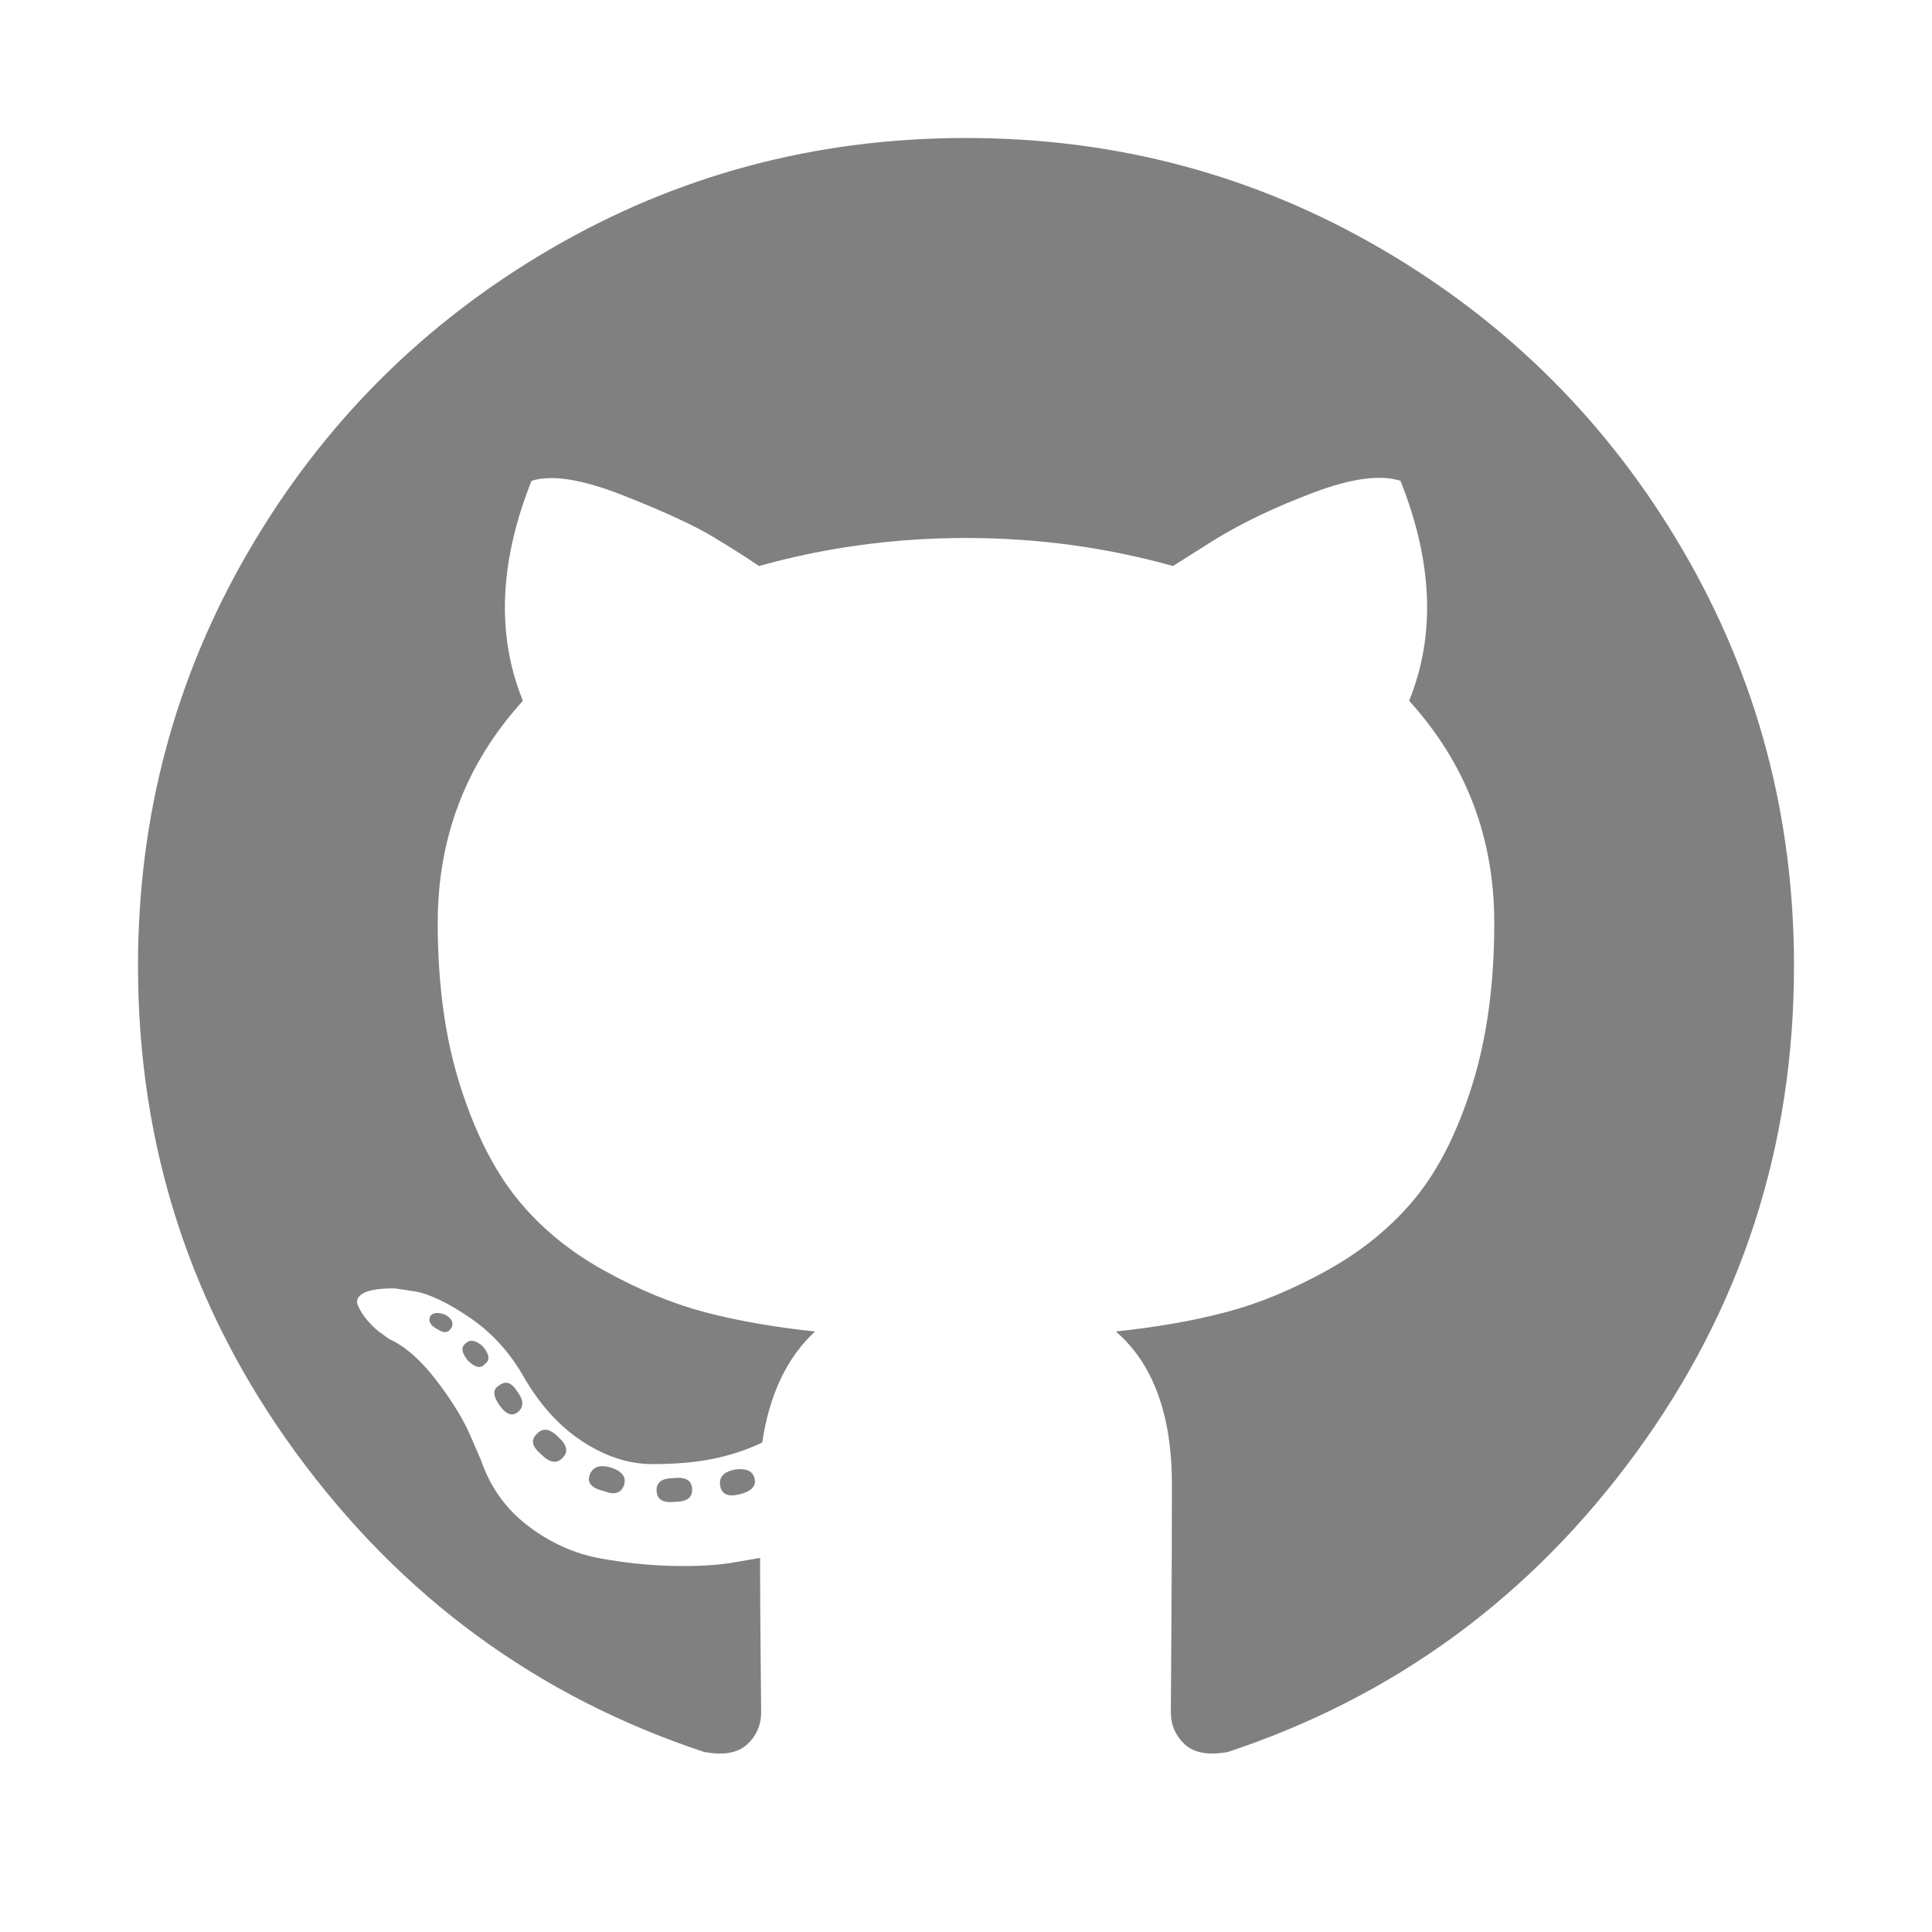
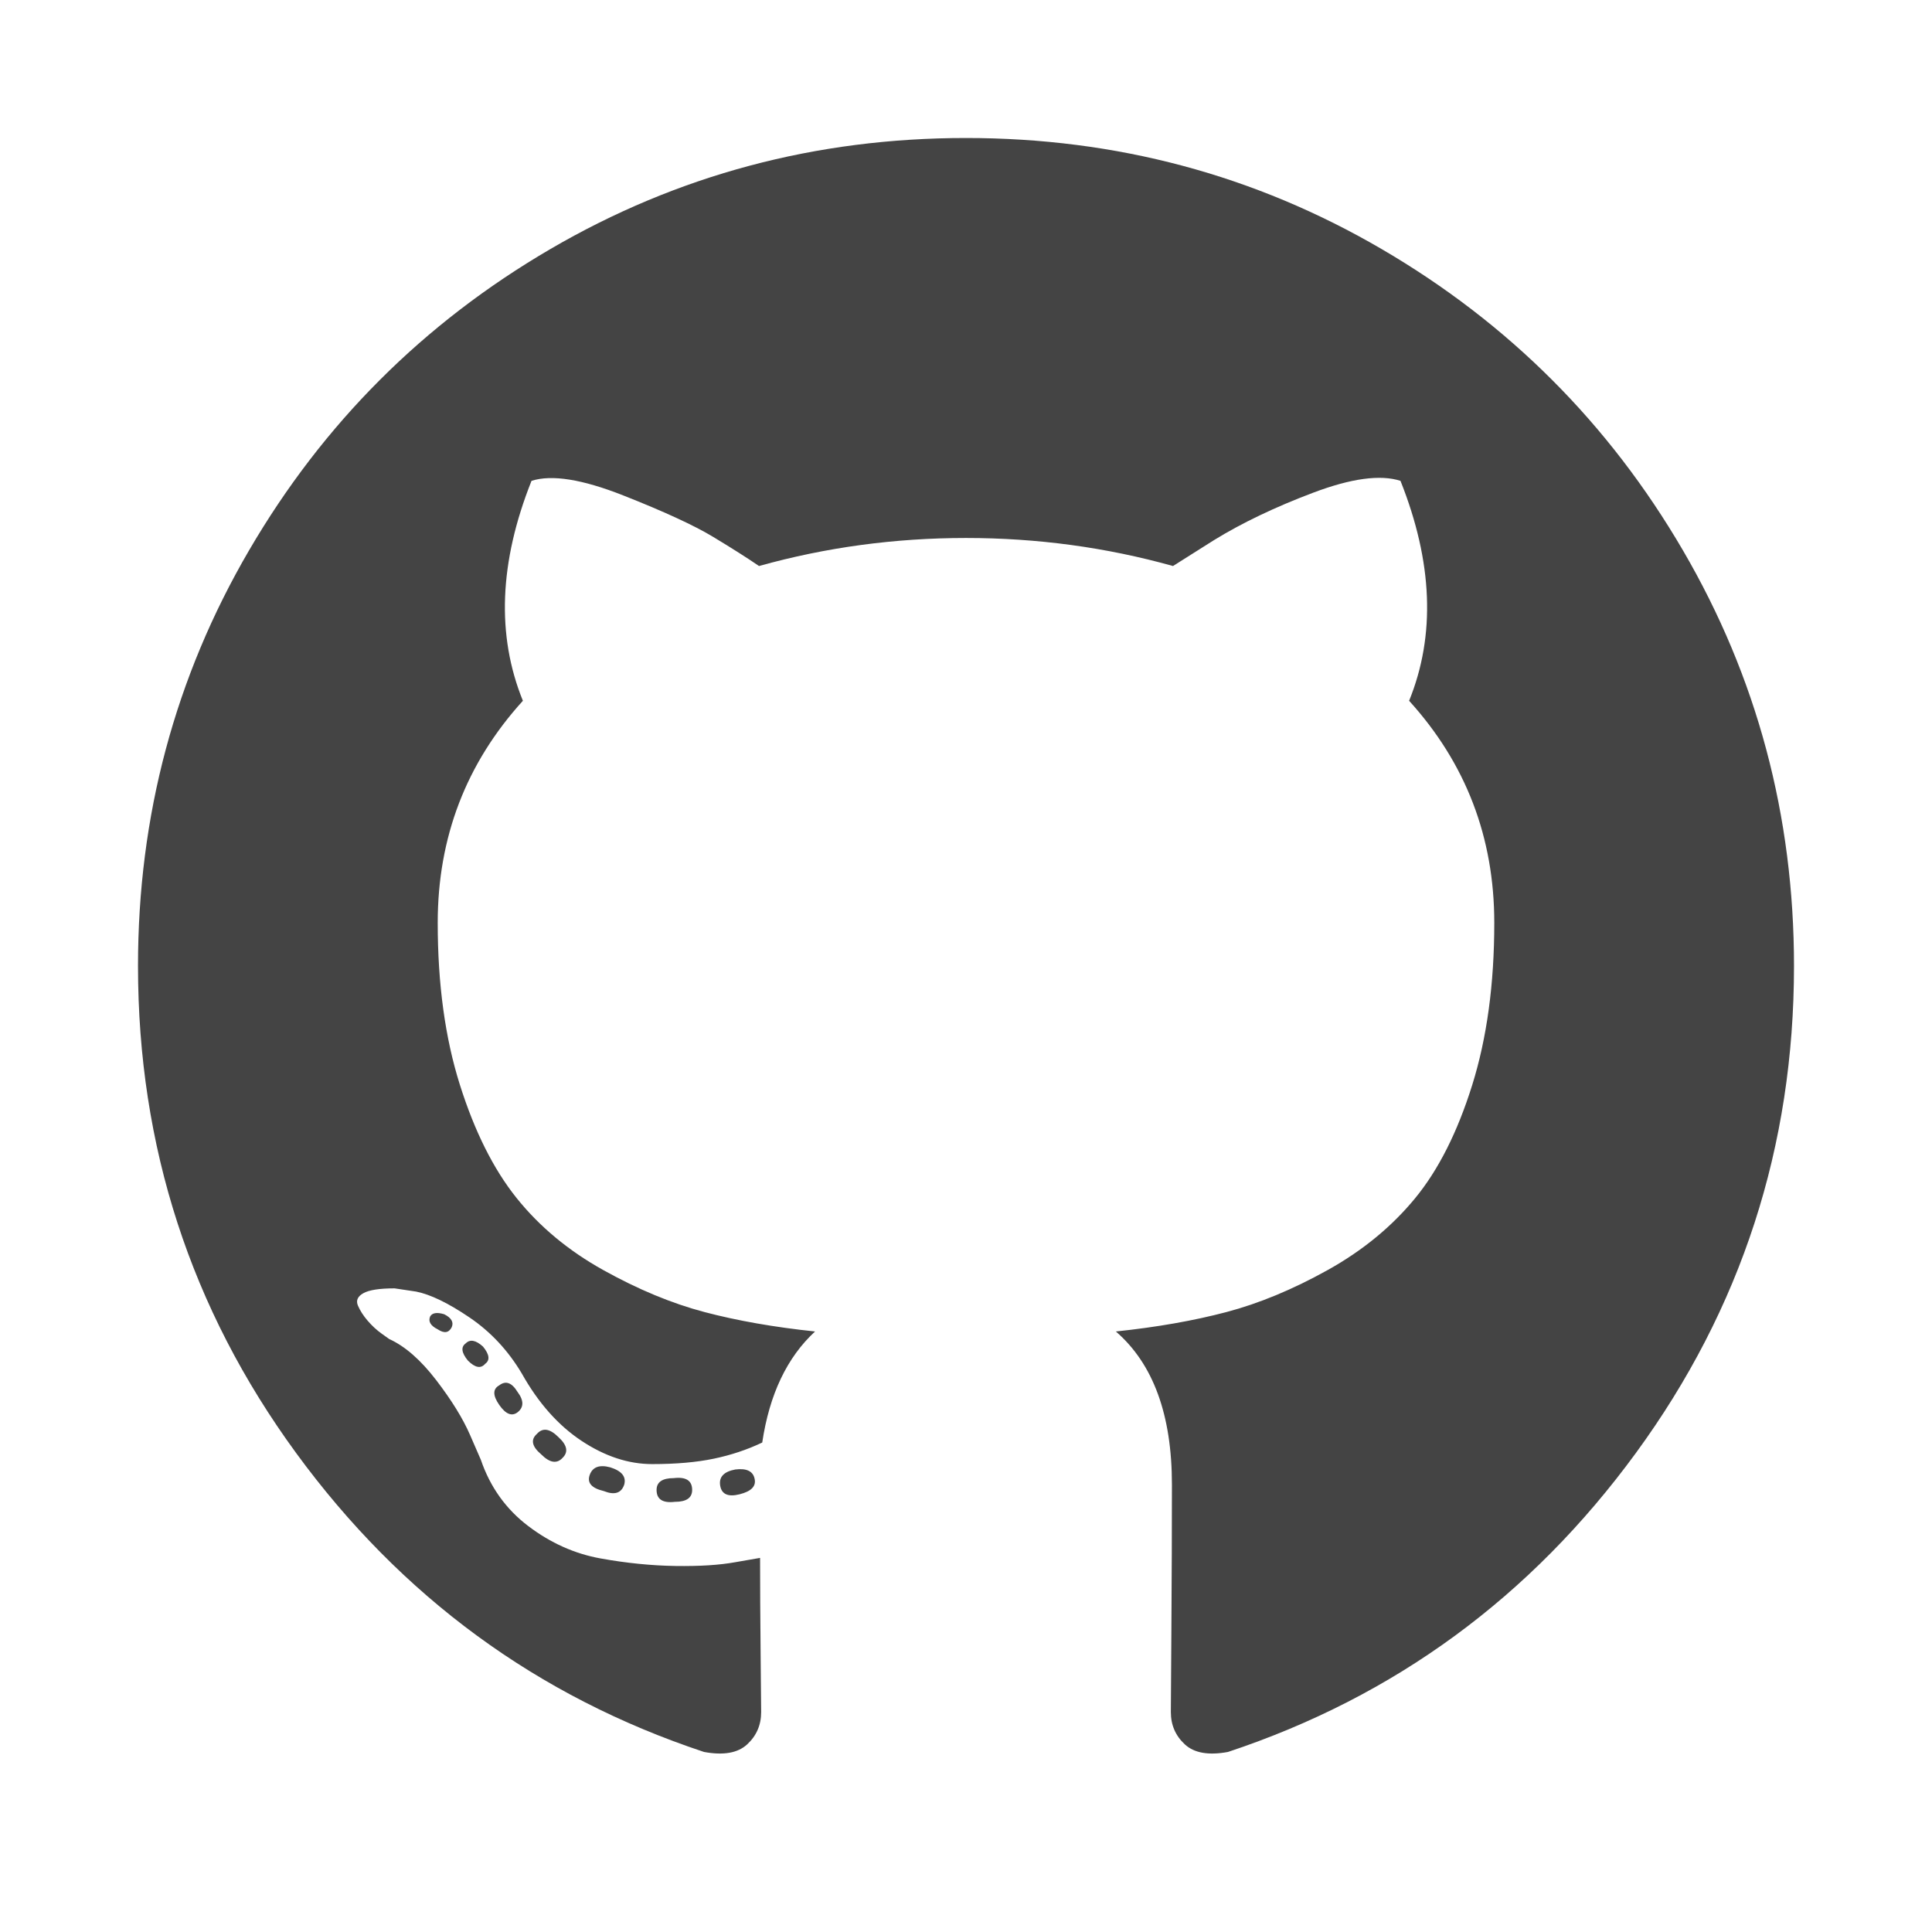
<svg xmlns="http://www.w3.org/2000/svg" width="1792" height="1792" viewBox="0 0 1792 1792">
-   <path d="M896 128q209 0 385.5 103t279.5 279.5 103 385.5q0 251-146.5 451.5t-378.5 277.5q-27 5-40-7t-13-30q0-3 .5-76.5t.5-134.5q0-97-52-142 57-6 102.5-18t94-39 81-66.5 53-105 20.5-150.5q0-119-79-206 37-91-8-204-28-9-81 11t-92 44l-38 24q-93-26-192-26t-192 26q-16-11-42.5-27t-83.5-38.5-85-13.5q-45 113-8 204-79 87-79 206 0 85 20.5 150t52.5 105 80.5 67 94 39 102.5 18q-39 36-49 103-21 10-45 15t-57 5-65.5-21.5-55.5-62.5q-19-32-48.5-52t-49.5-24l-20-3q-21 0-29 4.5t-5 11.5 9 14 13 12l7 5q22 10 43.5 38t31.5 51l10 23q13 38 44 61.5t67 30 69.5 7 55.5-3.5l23-4q0 38 .5 88.5t.5 54.5q0 18-13 30t-40 7q-232-77-378.5-277.5t-146.5-451.5q0-209 103-385.5t279.5-279.5 385.5-103zm-477 1103q3-7-7-12-10-3-13 2-3 7 7 12 9 6 13-2zm31 34q7-5-2-16-10-9-16-3-7 5 2 16 10 10 16 3zm30 45q9-7 0-19-8-13-17-6-9 5 0 18t17 7zm42 42q8-8-4-19-12-12-20-3-9 8 4 19 12 12 20 3zm57 25q3-11-13-16-15-4-19 7t13 15q15 6 19-6zm63 5q0-13-17-11-16 0-16 11 0 13 17 11 16 0 16-11zm58-10q-2-11-18-9-16 3-14 15t18 8 14-14z" fill="#808080" />
+   <path d="M896 128q209 0 385.5 103t279.5 279.5 103 385.5q0 251-146.5 451.5t-378.5 277.5q-27 5-40-7t-13-30q0-3 .5-76.5t.5-134.5q0-97-52-142 57-6 102.5-18t94-39 81-66.5 53-105 20.5-150.5q0-119-79-206 37-91-8-204-28-9-81 11t-92 44l-38 24q-93-26-192-26t-192 26q-16-11-42.5-27t-83.5-38.5-85-13.5q-45 113-8 204-79 87-79 206 0 85 20.5 150t52.5 105 80.5 67 94 39 102.5 18q-39 36-49 103-21 10-45 15t-57 5-65.5-21.5-55.5-62.5q-19-32-48.5-52t-49.5-24l-20-3q-21 0-29 4.5t-5 11.5 9 14 13 12l7 5q22 10 43.5 38t31.5 51l10 23q13 38 44 61.5t67 30 69.5 7 55.5-3.5l23-4q0 38 .5 88.5t.5 54.5q0 18-13 30t-40 7q-232-77-378.5-277.5t-146.5-451.5q0-209 103-385.5t279.5-279.5 385.5-103zm-477 1103q3-7-7-12-10-3-13 2-3 7 7 12 9 6 13-2zm31 34q7-5-2-16-10-9-16-3-7 5 2 16 10 10 16 3zm30 45q9-7 0-19-8-13-17-6-9 5 0 18t17 7zm42 42q8-8-4-19-12-12-20-3-9 8 4 19 12 12 20 3zm57 25q3-11-13-16-15-4-19 7t13 15q15 6 19-6zm63 5q0-13-17-11-16 0-16 11 0 13 17 11 16 0 16-11zm58-10q-2-11-18-9-16 3-14 15t18 8 14-14z" fill="#444" />
</svg>
